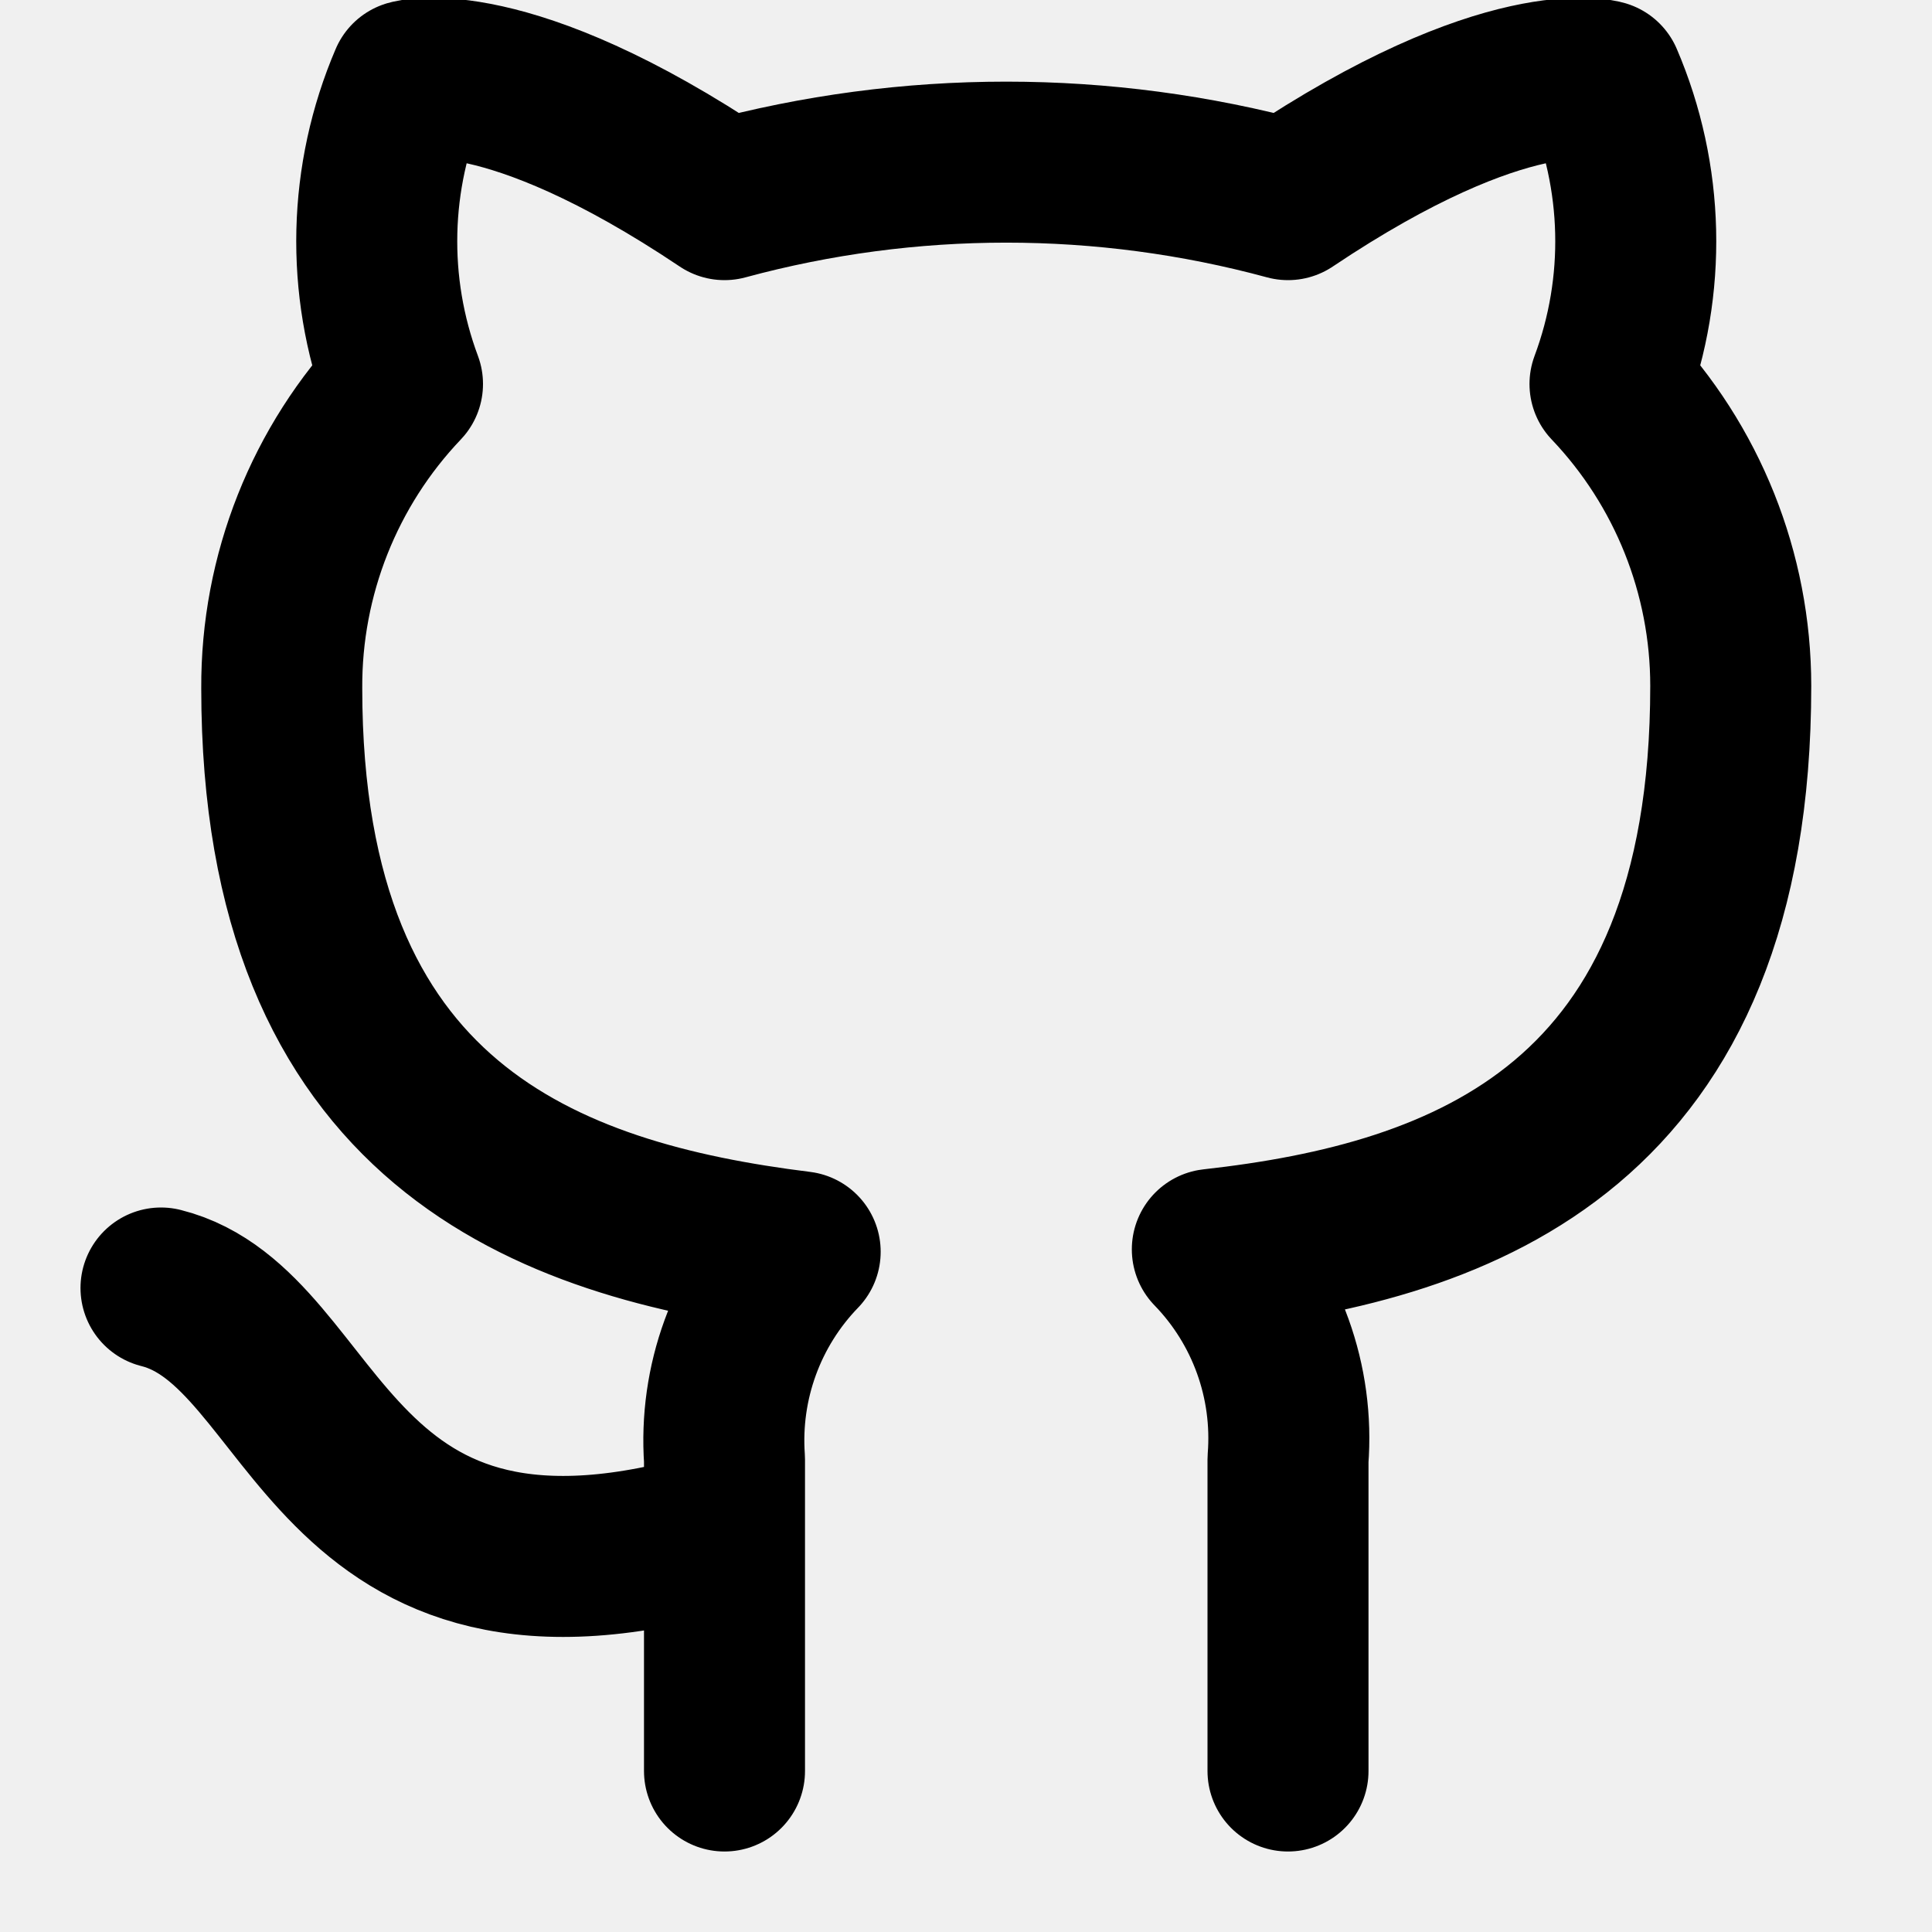
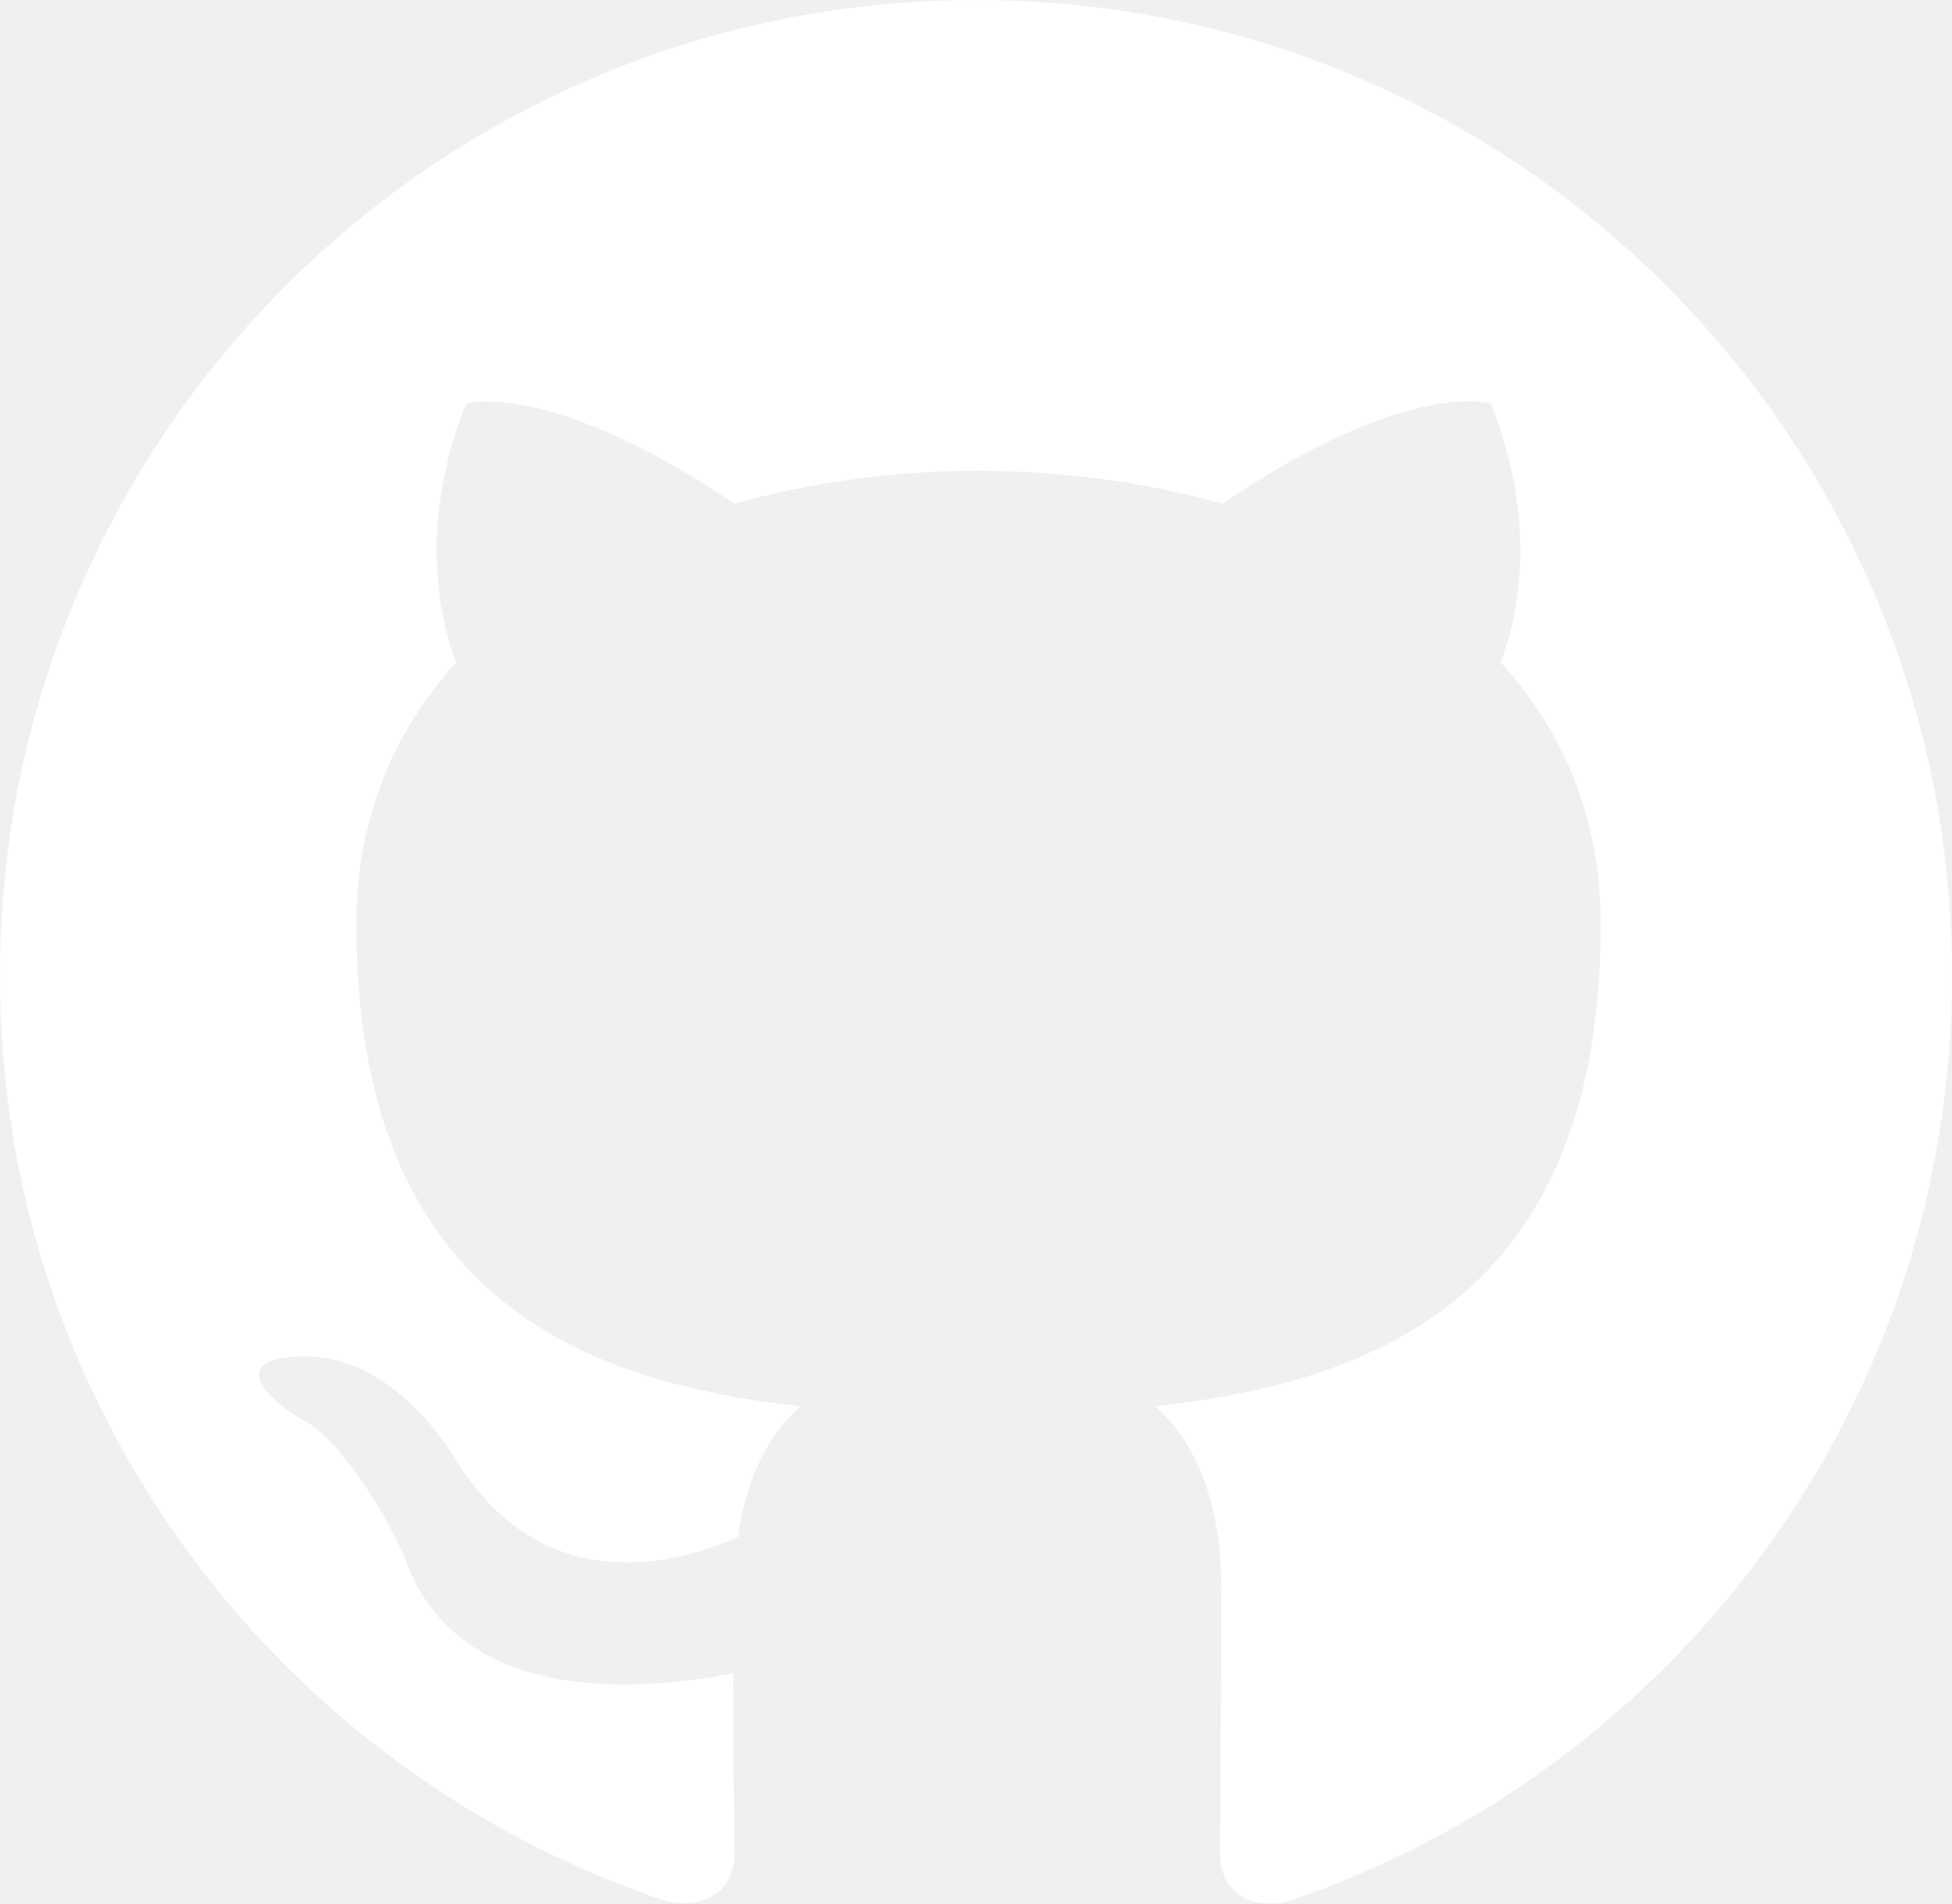
- <svg xmlns="http://www.w3.org/2000/svg" width="24" height="24" viewBox="0 0 24 24" fill="none" stroke="currentColor" stroke-width="2" stroke-linecap="round" stroke-linejoin="round">
-   <path d="M9 19c-5 1.5-5-2.5-7-3m14 6v-3.87a3.37 3.37 0 0 0-.94-2.61c3.14-.35 6.44-1.54 6.44-7A5.44 5.44 0 0 0 20 4.77 5.07 5.07 0 0 0 19.91 1S18.73.65 16 2.48a13.38 13.38 0 0 0-7 0C6.27.65 5.09 1 5.09 1A5.07 5.07 0 0 0 5 4.77a5.44 5.44 0 0 0-1.5 3.78c0 5.42 3.3 6.61 6.44 7A3.37 3.37 0 0 0 9 18.13V22" />
+ <svg xmlns="http://www.w3.org/2000/svg" shape-rendering="geometricPrecision" text-rendering="geometricPrecision" image-rendering="optimizeQuality" fill-rule="evenodd" clip-rule="evenodd" viewBox="0 0 512 499.368">
+   <path fill="#fff" fill-rule="nonzero" d="M256.003 0C114.555 0 0 114.555 0 256.003c0 113.286 73.28 208.961 175.038 242.865 12.796 2.247 17.586-5.433 17.586-12.153 0-6.077-.309-26.225-.309-47.686-64.313 11.844-80.941-15.674-86.058-30.055-2.896-7.37-15.359-30.1-26.269-36.177-8.948-4.808-21.752-16.652-.31-16.961 20.168-.309 34.574 18.564 39.382 26.244 23.038 38.732 59.839 27.828 74.555 21.101 2.227-16.627 8.947-27.828 16.318-34.239-56.968-6.386-116.467-28.471-116.467-126.399 0-27.827 9.907-50.866 26.225-68.787-2.562-6.41-11.51-32.655 2.562-67.853 0 0 21.436-6.72 70.409 26.244 20.483-5.767 42.227-8.638 63.998-8.638 21.751 0 43.52 2.896 63.997 8.638 48.973-33.279 70.39-26.244 70.39-26.244 14.09 35.192 5.117 61.443 2.562 67.853 16.318 17.921 26.244 40.625 26.244 68.787 0 98.237-59.84 119.988-116.801 126.399 9.282 8.014 17.277 23.373 17.277 47.371 0 34.238-.309 61.751-.309 70.389 0 6.721 4.808 14.735 17.586 12.179C438.739 464.964 512 368.955 512 256.003 512 114.555 397.445 0 256.003 0z" />
</svg>
